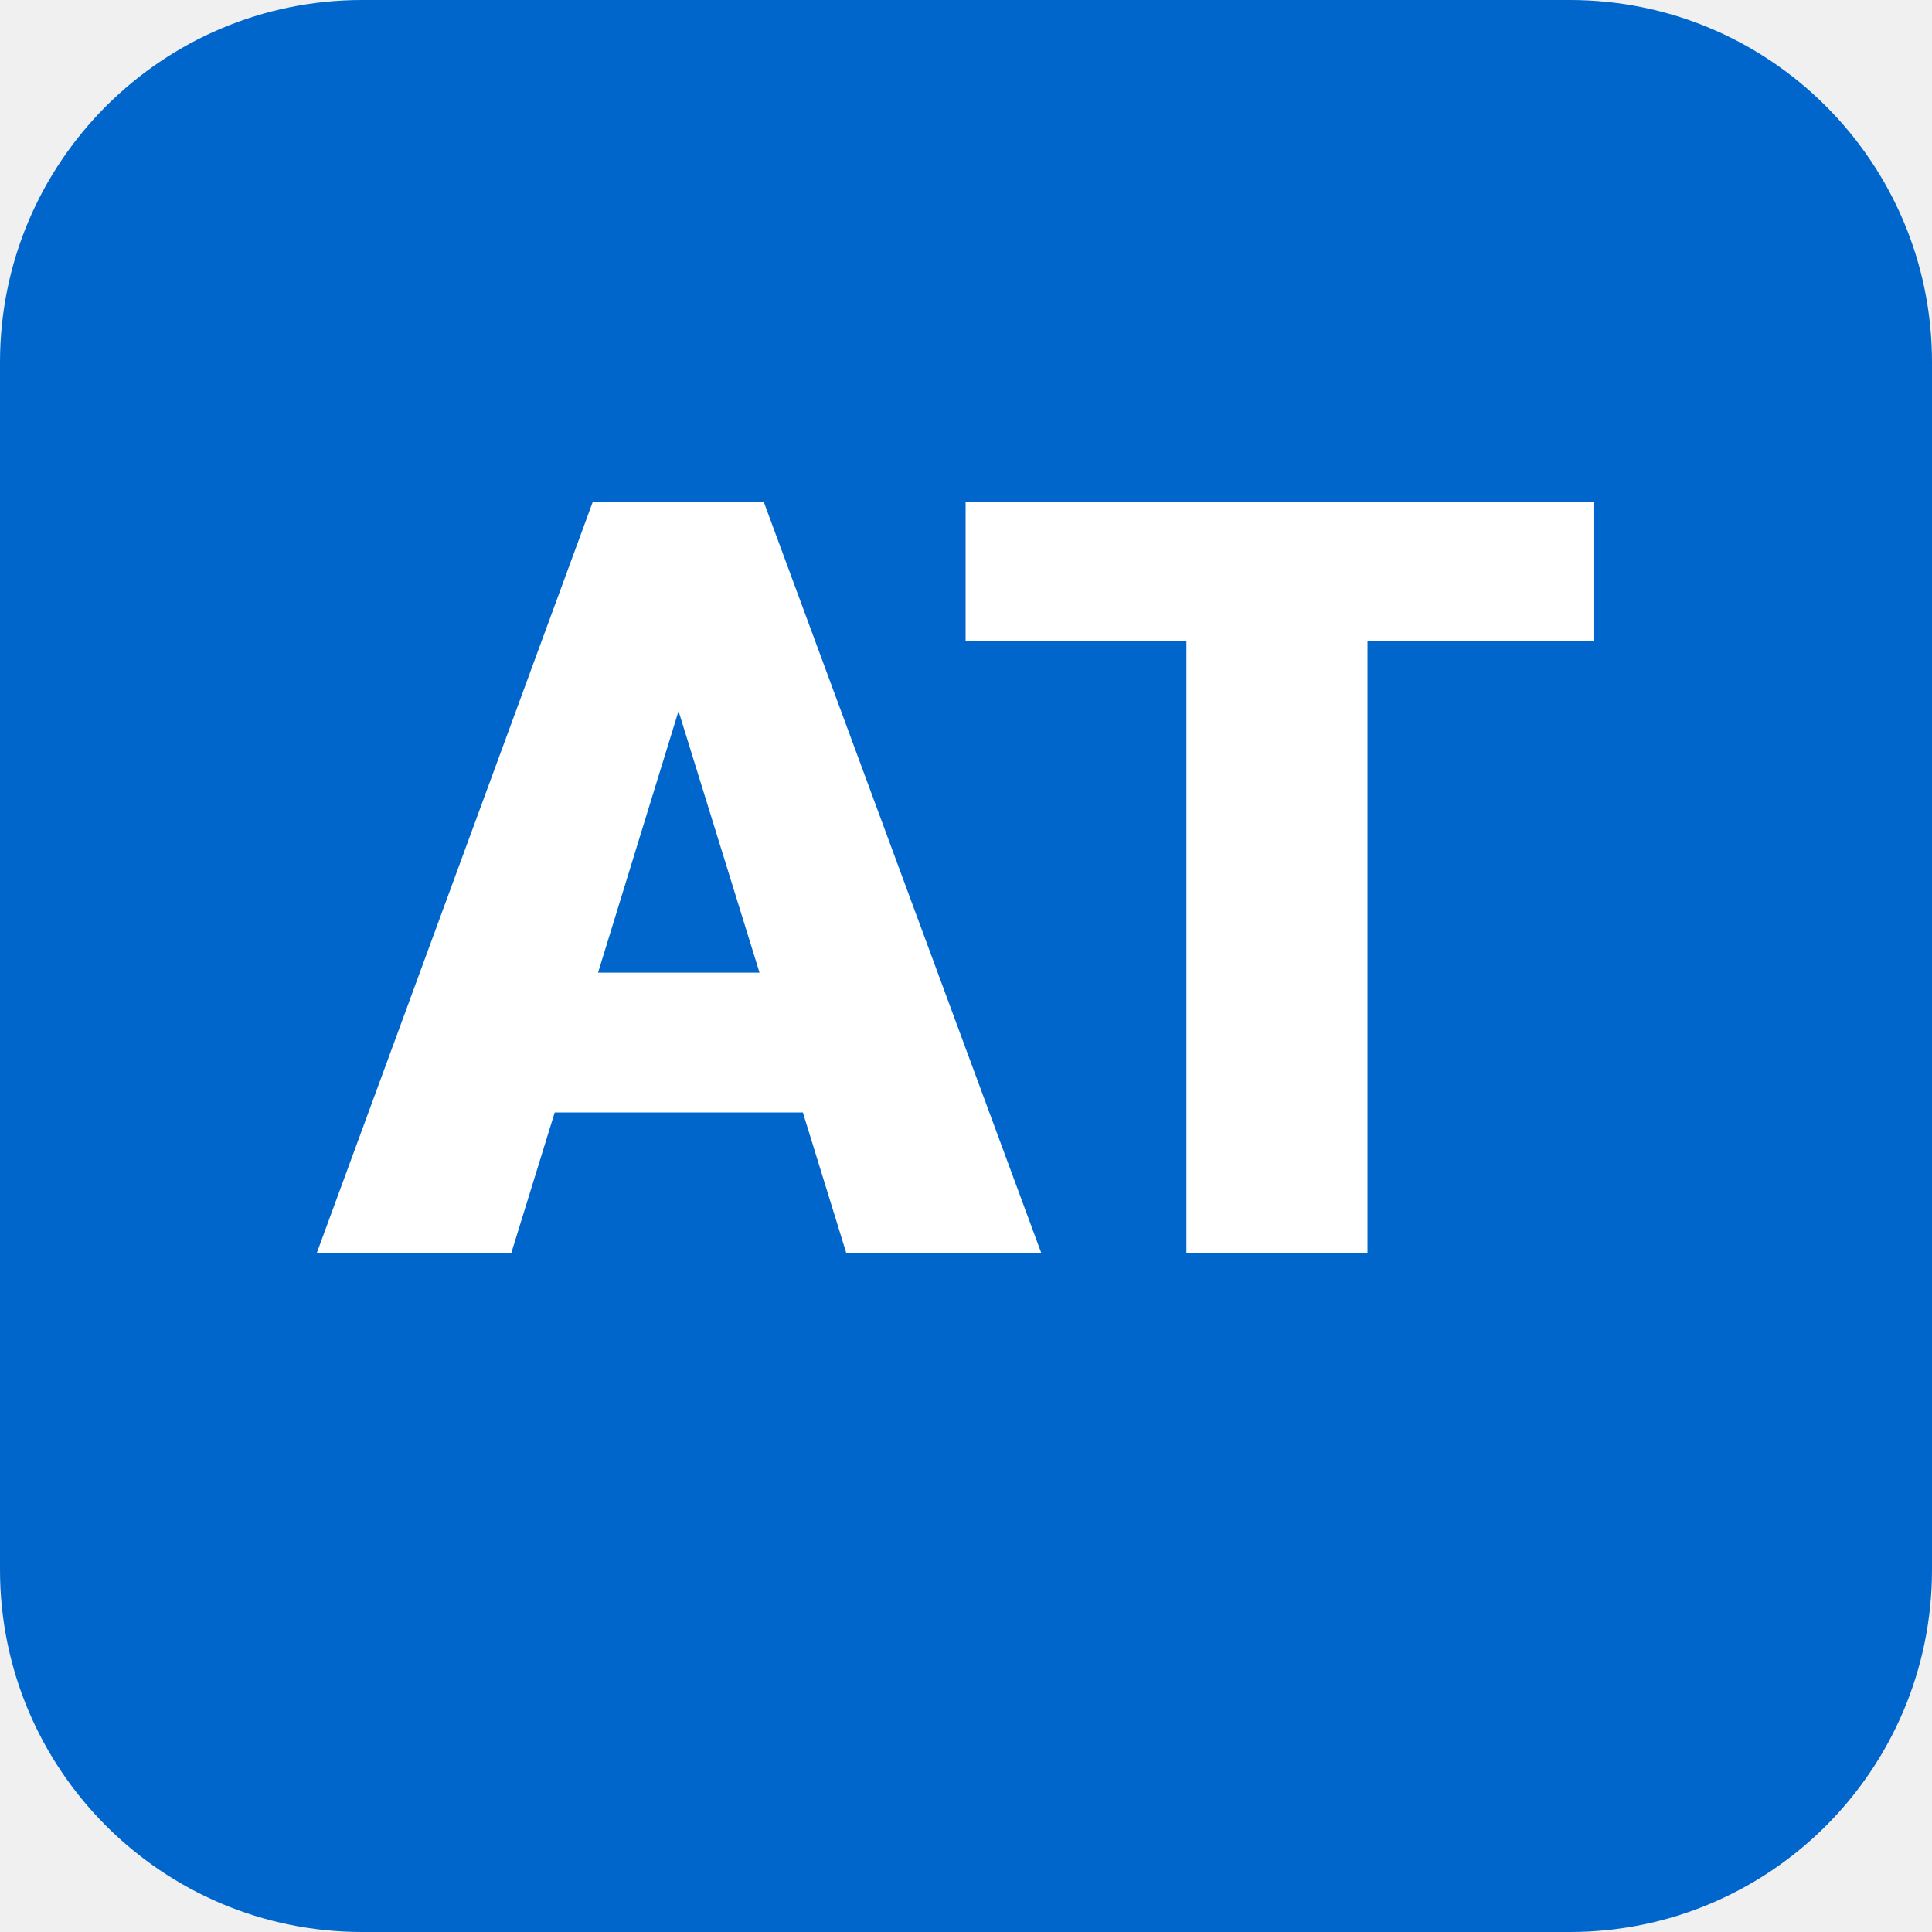
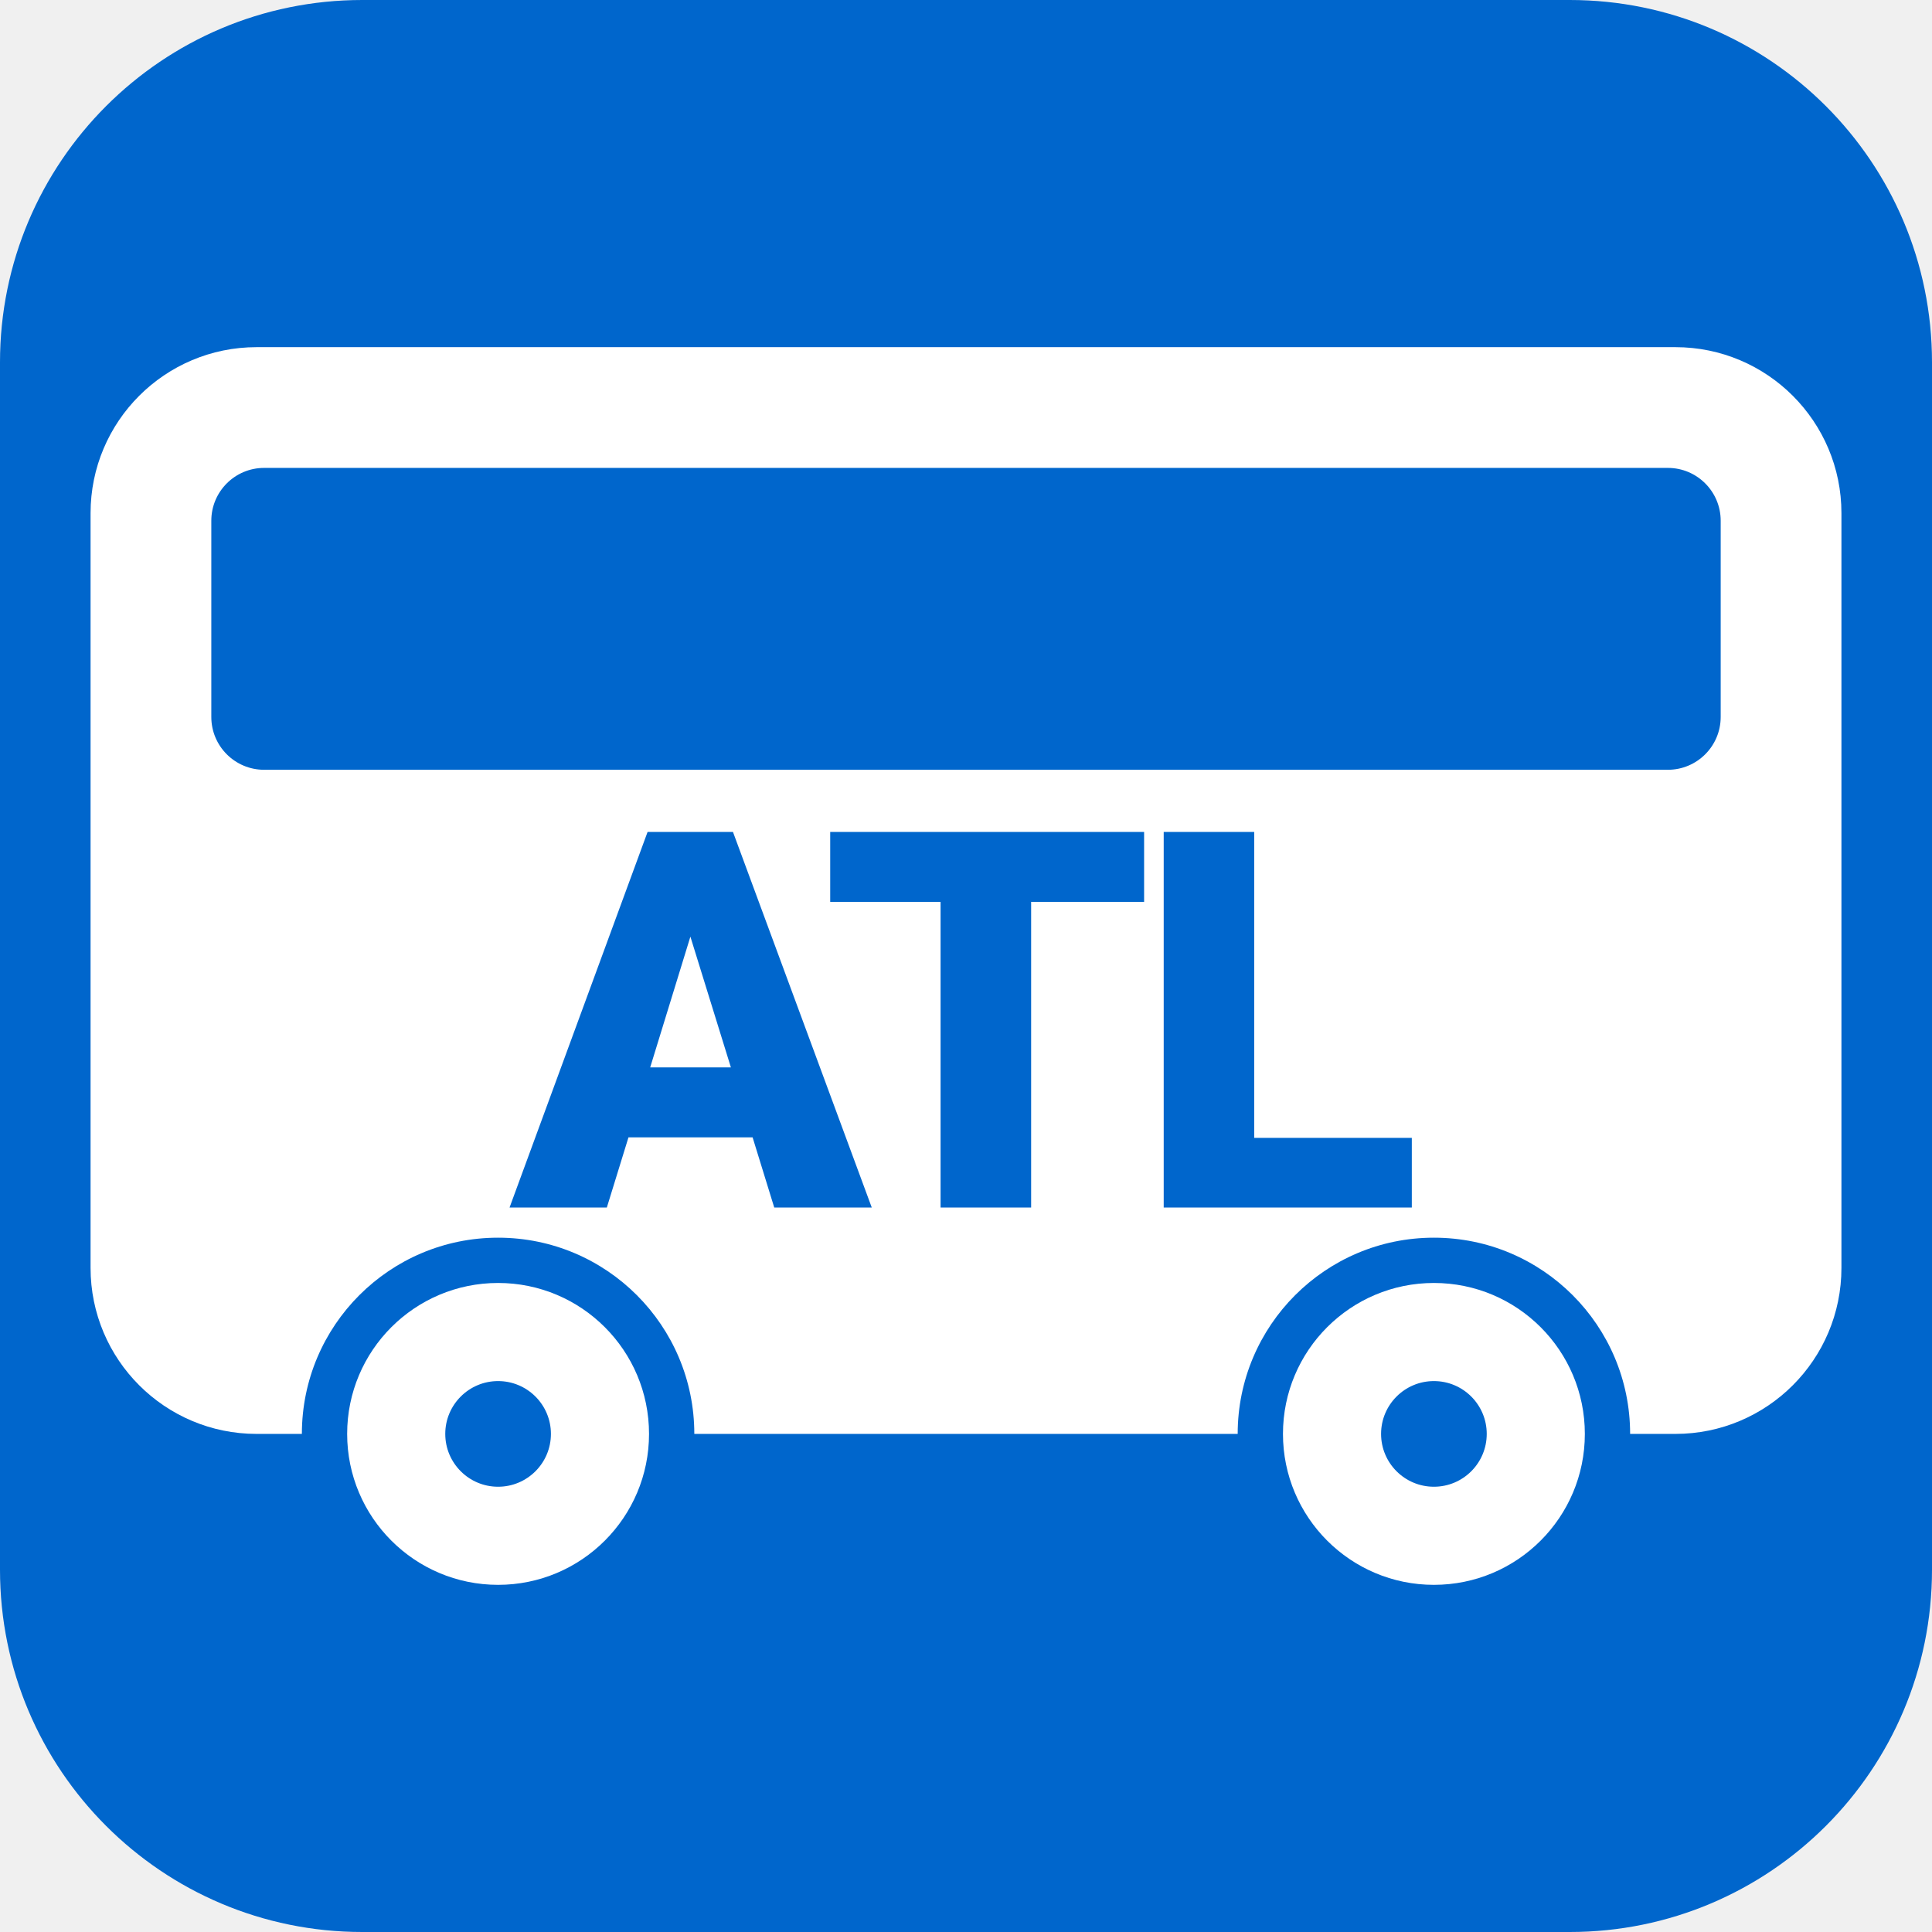
<svg xmlns="http://www.w3.org/2000/svg" viewBox="0 0 512 512" role="img" aria-label="Atlanta Transit">
  <rect width="512" height="512" rx="96" fill="#0066CC" />
-   <text x="256" y="332" font-family="-apple-system, BlinkMacSystemFont, 'Segoe UI', Roboto, sans-serif" font-size="280" font-weight="800" text-anchor="middle" fill="#ffffff" letter-spacing="-8">AT</text>
+   <rect x="24" y="92" width="464" height="288" rx="44" fill="#ffffff" />
+   <rect x="56" y="124" width="400" height="80" rx="14" fill="#0066CC" />
+   <text x="256" y="320" font-family="-apple-system, BlinkMacSystemFont, 'Segoe UI', Roboto, sans-serif" font-size="140" font-weight="800" text-anchor="middle" fill="#0066CC" letter-spacing="-5">ATL</text>
+   <circle cx="132" cy="380" r="52" fill="#0066CC" />
+   <circle cx="380" cy="380" r="52" fill="#0066CC" />
+   <circle cx="132" cy="380" r="40" fill="#ffffff" />
+   <circle cx="380" cy="380" r="40" fill="#ffffff" />
+   <circle cx="132" cy="380" r="14" fill="#0066CC" />
+   <circle cx="380" cy="380" r="14" fill="#0066CC" />
</svg>
